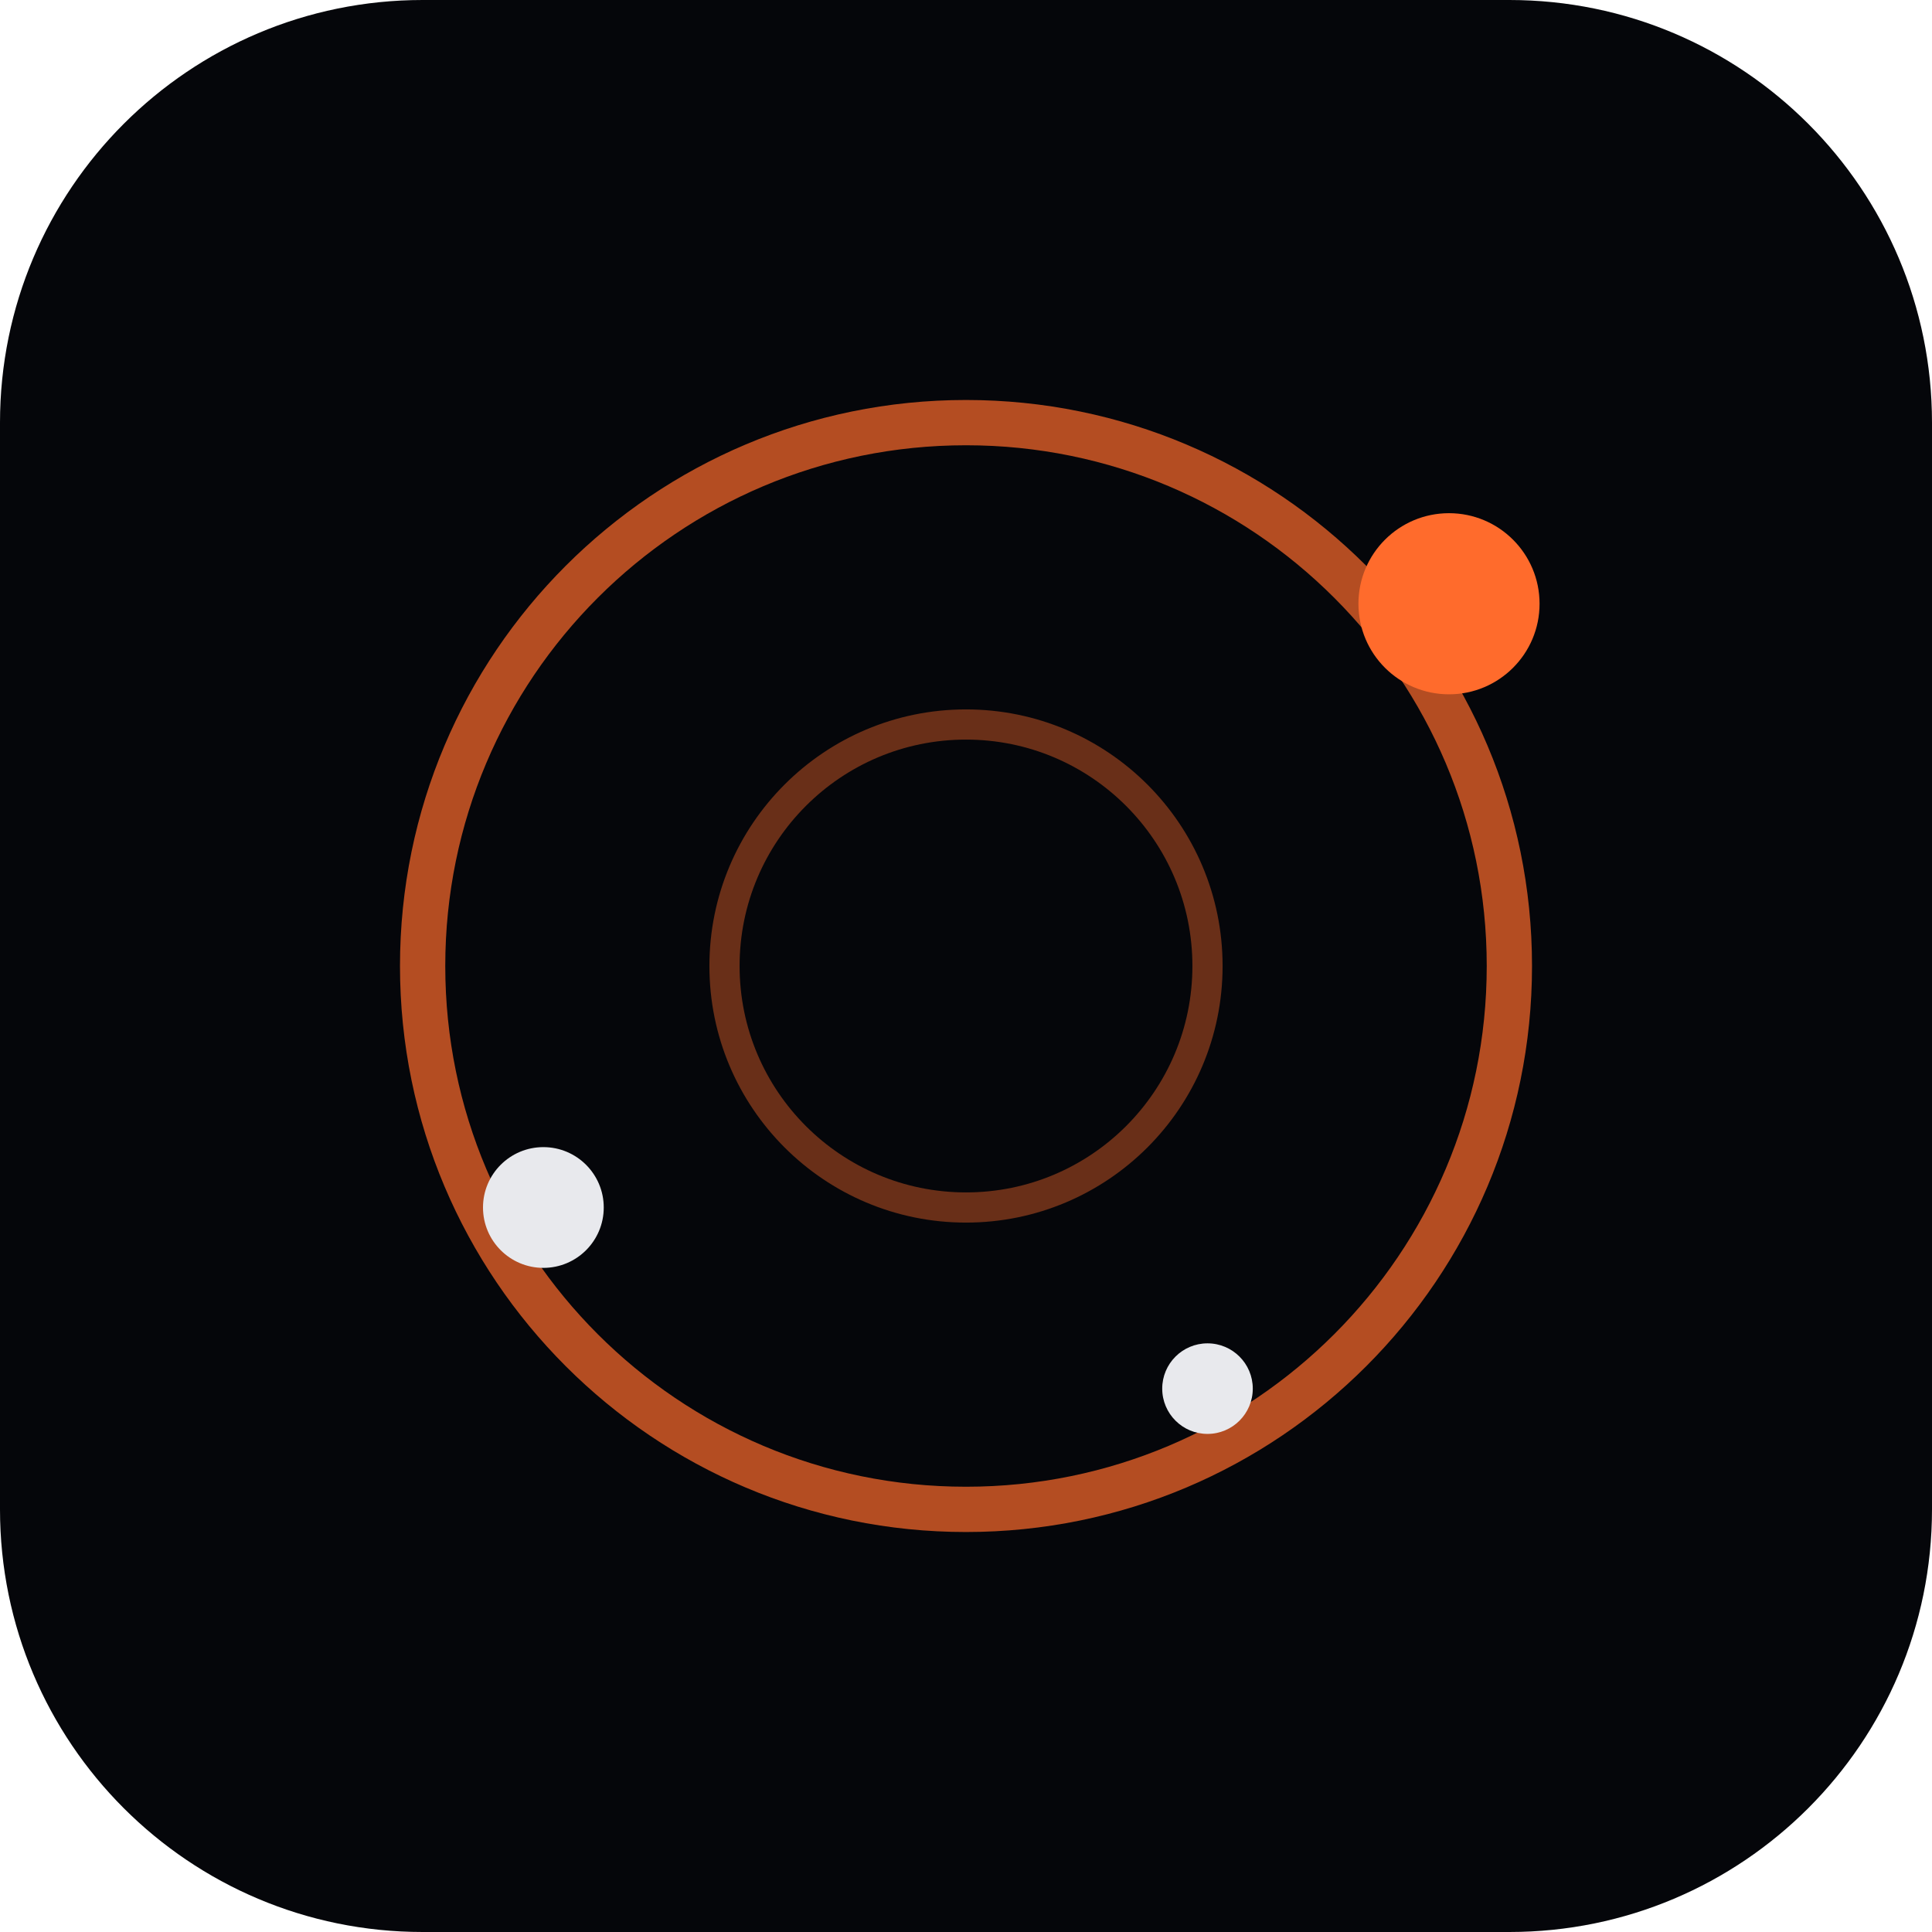
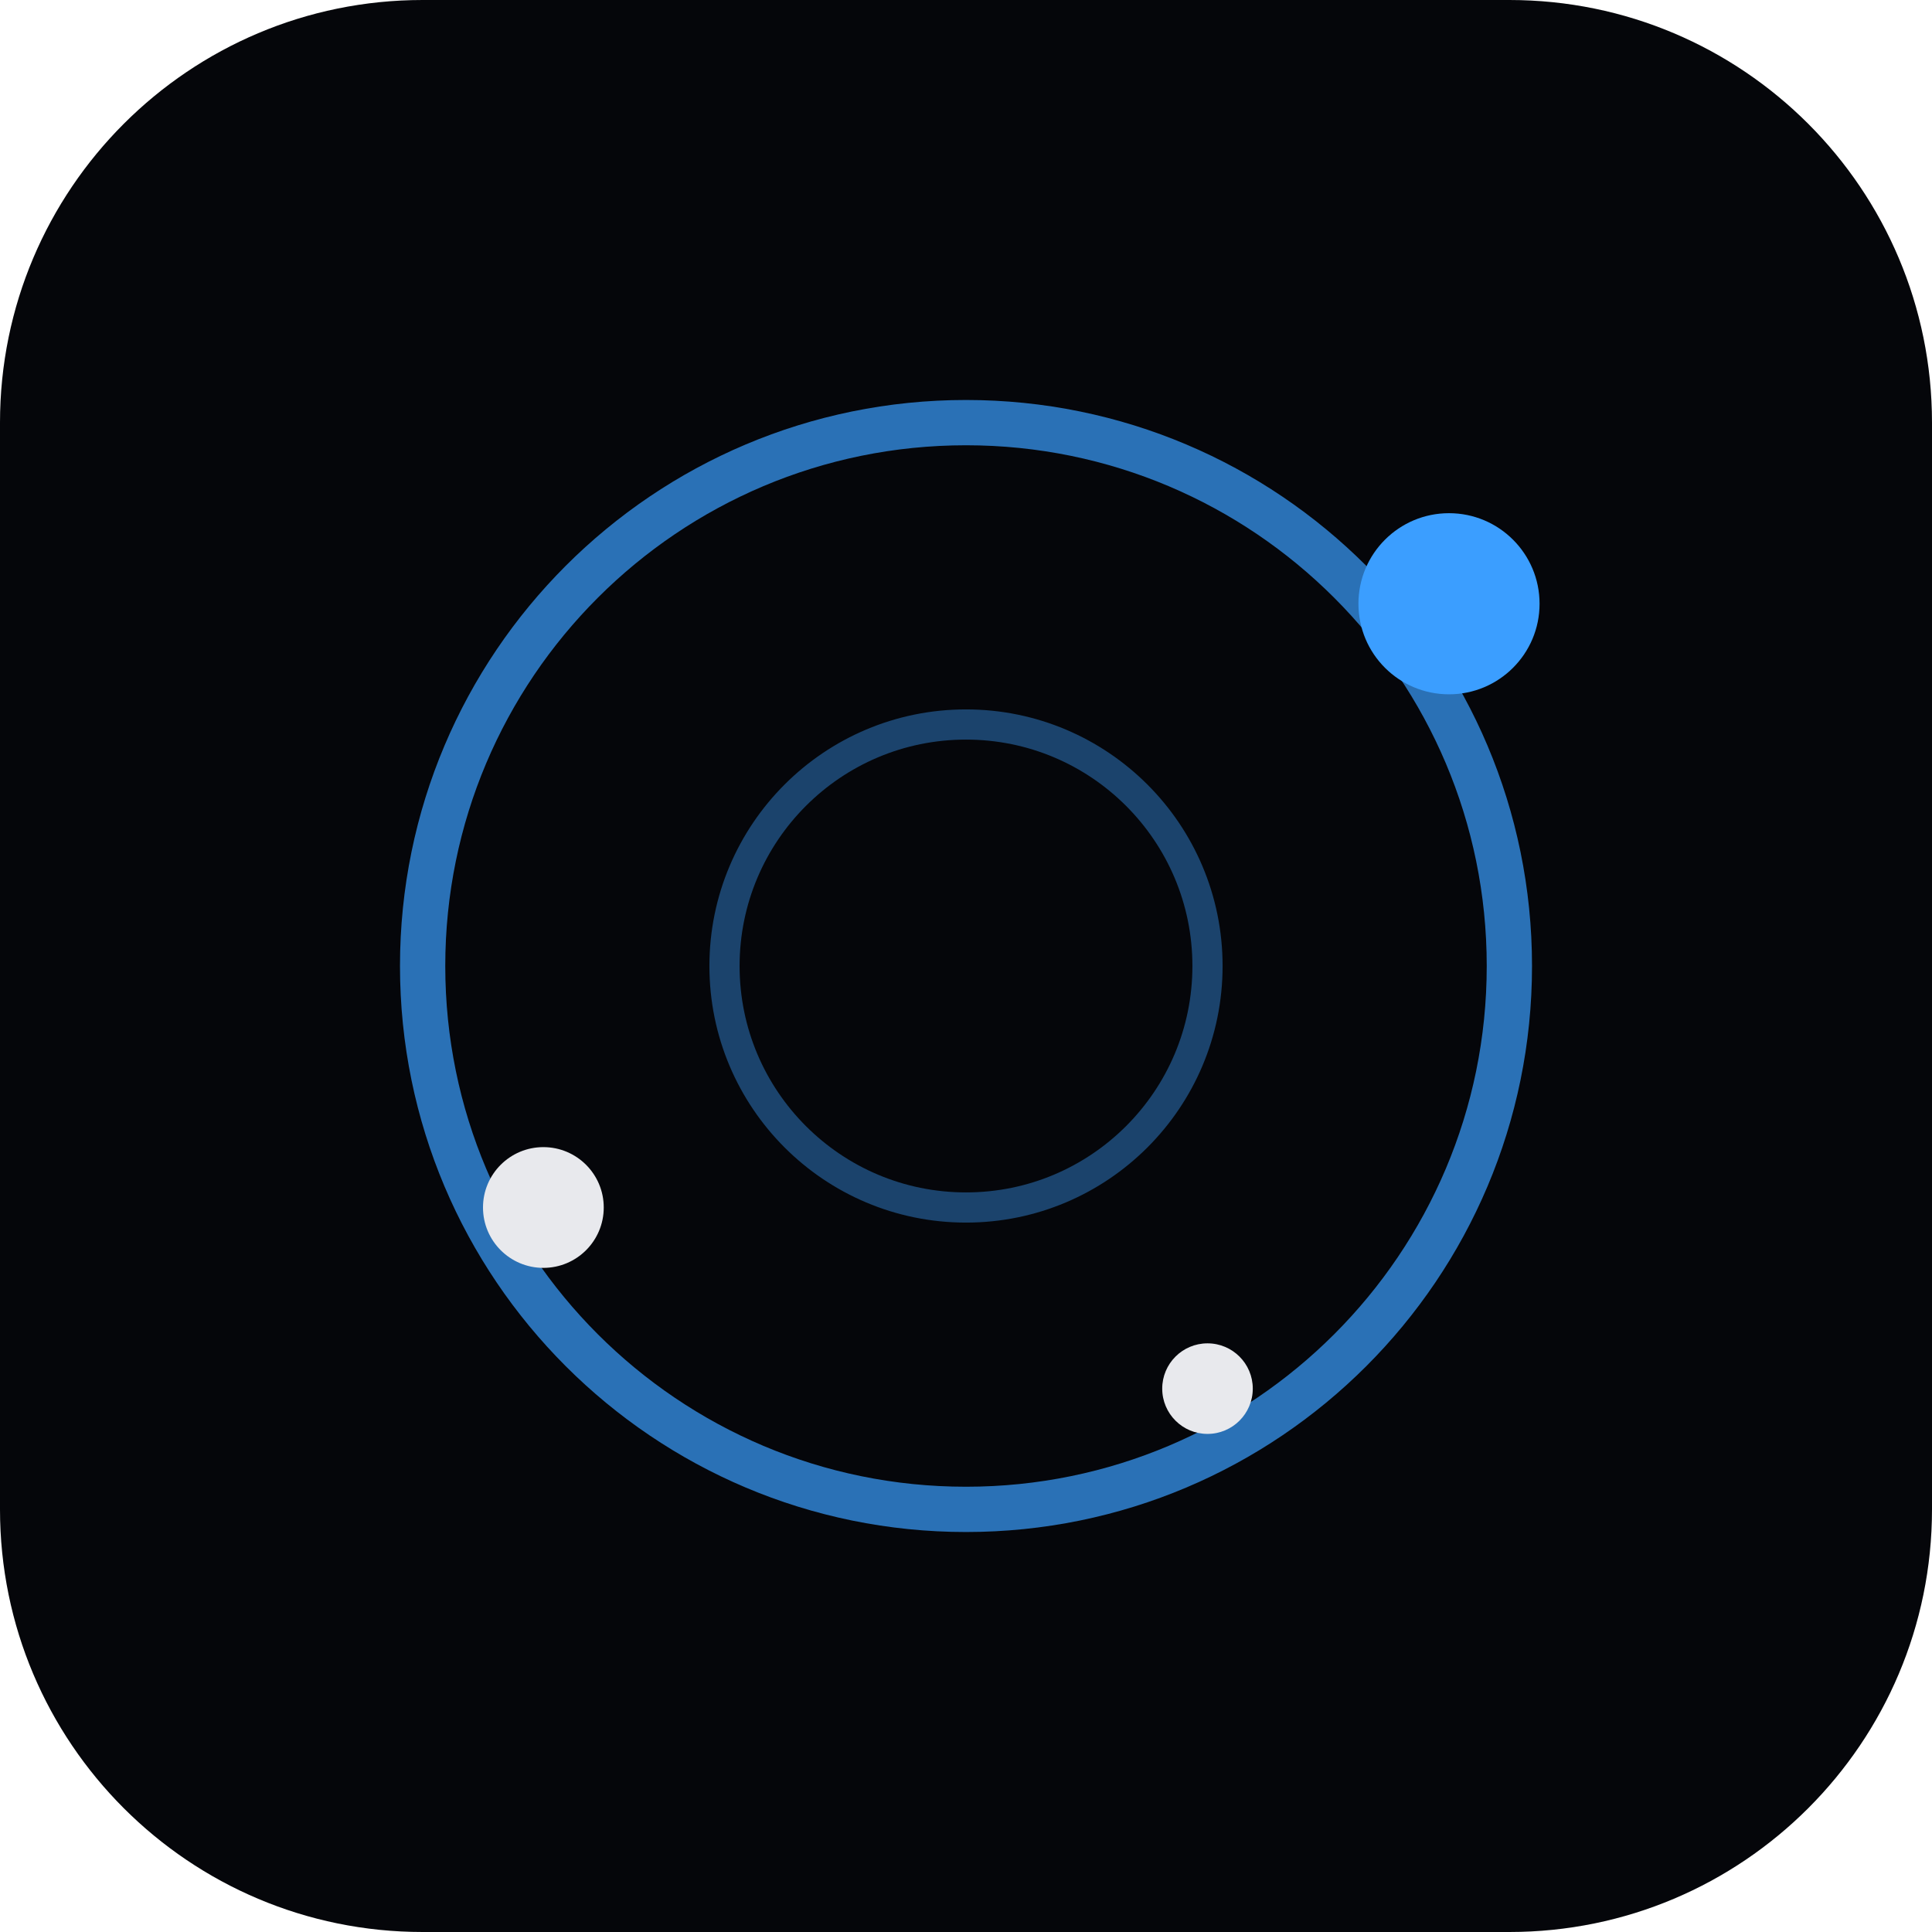
<svg xmlns="http://www.w3.org/2000/svg" viewBox="0 0 64 64" fill="none">
  <rect width="64" height="64" rx="14" fill="#05060a" />
-   <circle cx="32" cy="32" r="18" stroke="#ff6b2c" stroke-width="1.5" opacity="0.7" />
-   <circle cx="32" cy="32" r="8" stroke="#ff6b2c" stroke-width="1" opacity="0.4" />
-   <circle cx="48" cy="20" r="3" fill="#ff6b2c" />
+   <circle cx="32" cy="32" r="18" stroke="#3b9eff" stroke-width="1.5" opacity="0.7" />
+   <circle cx="32" cy="32" r="8" stroke="#3b9eff" stroke-width="1" opacity="0.4" />
+   <circle cx="48" cy="20" r="3" fill="#3b9eff" />
  <circle cx="18" cy="40" r="2" fill="#e8e9ed" />
  <circle cx="40" cy="46" r="1.5" fill="#e8e9ed" />
</svg>
